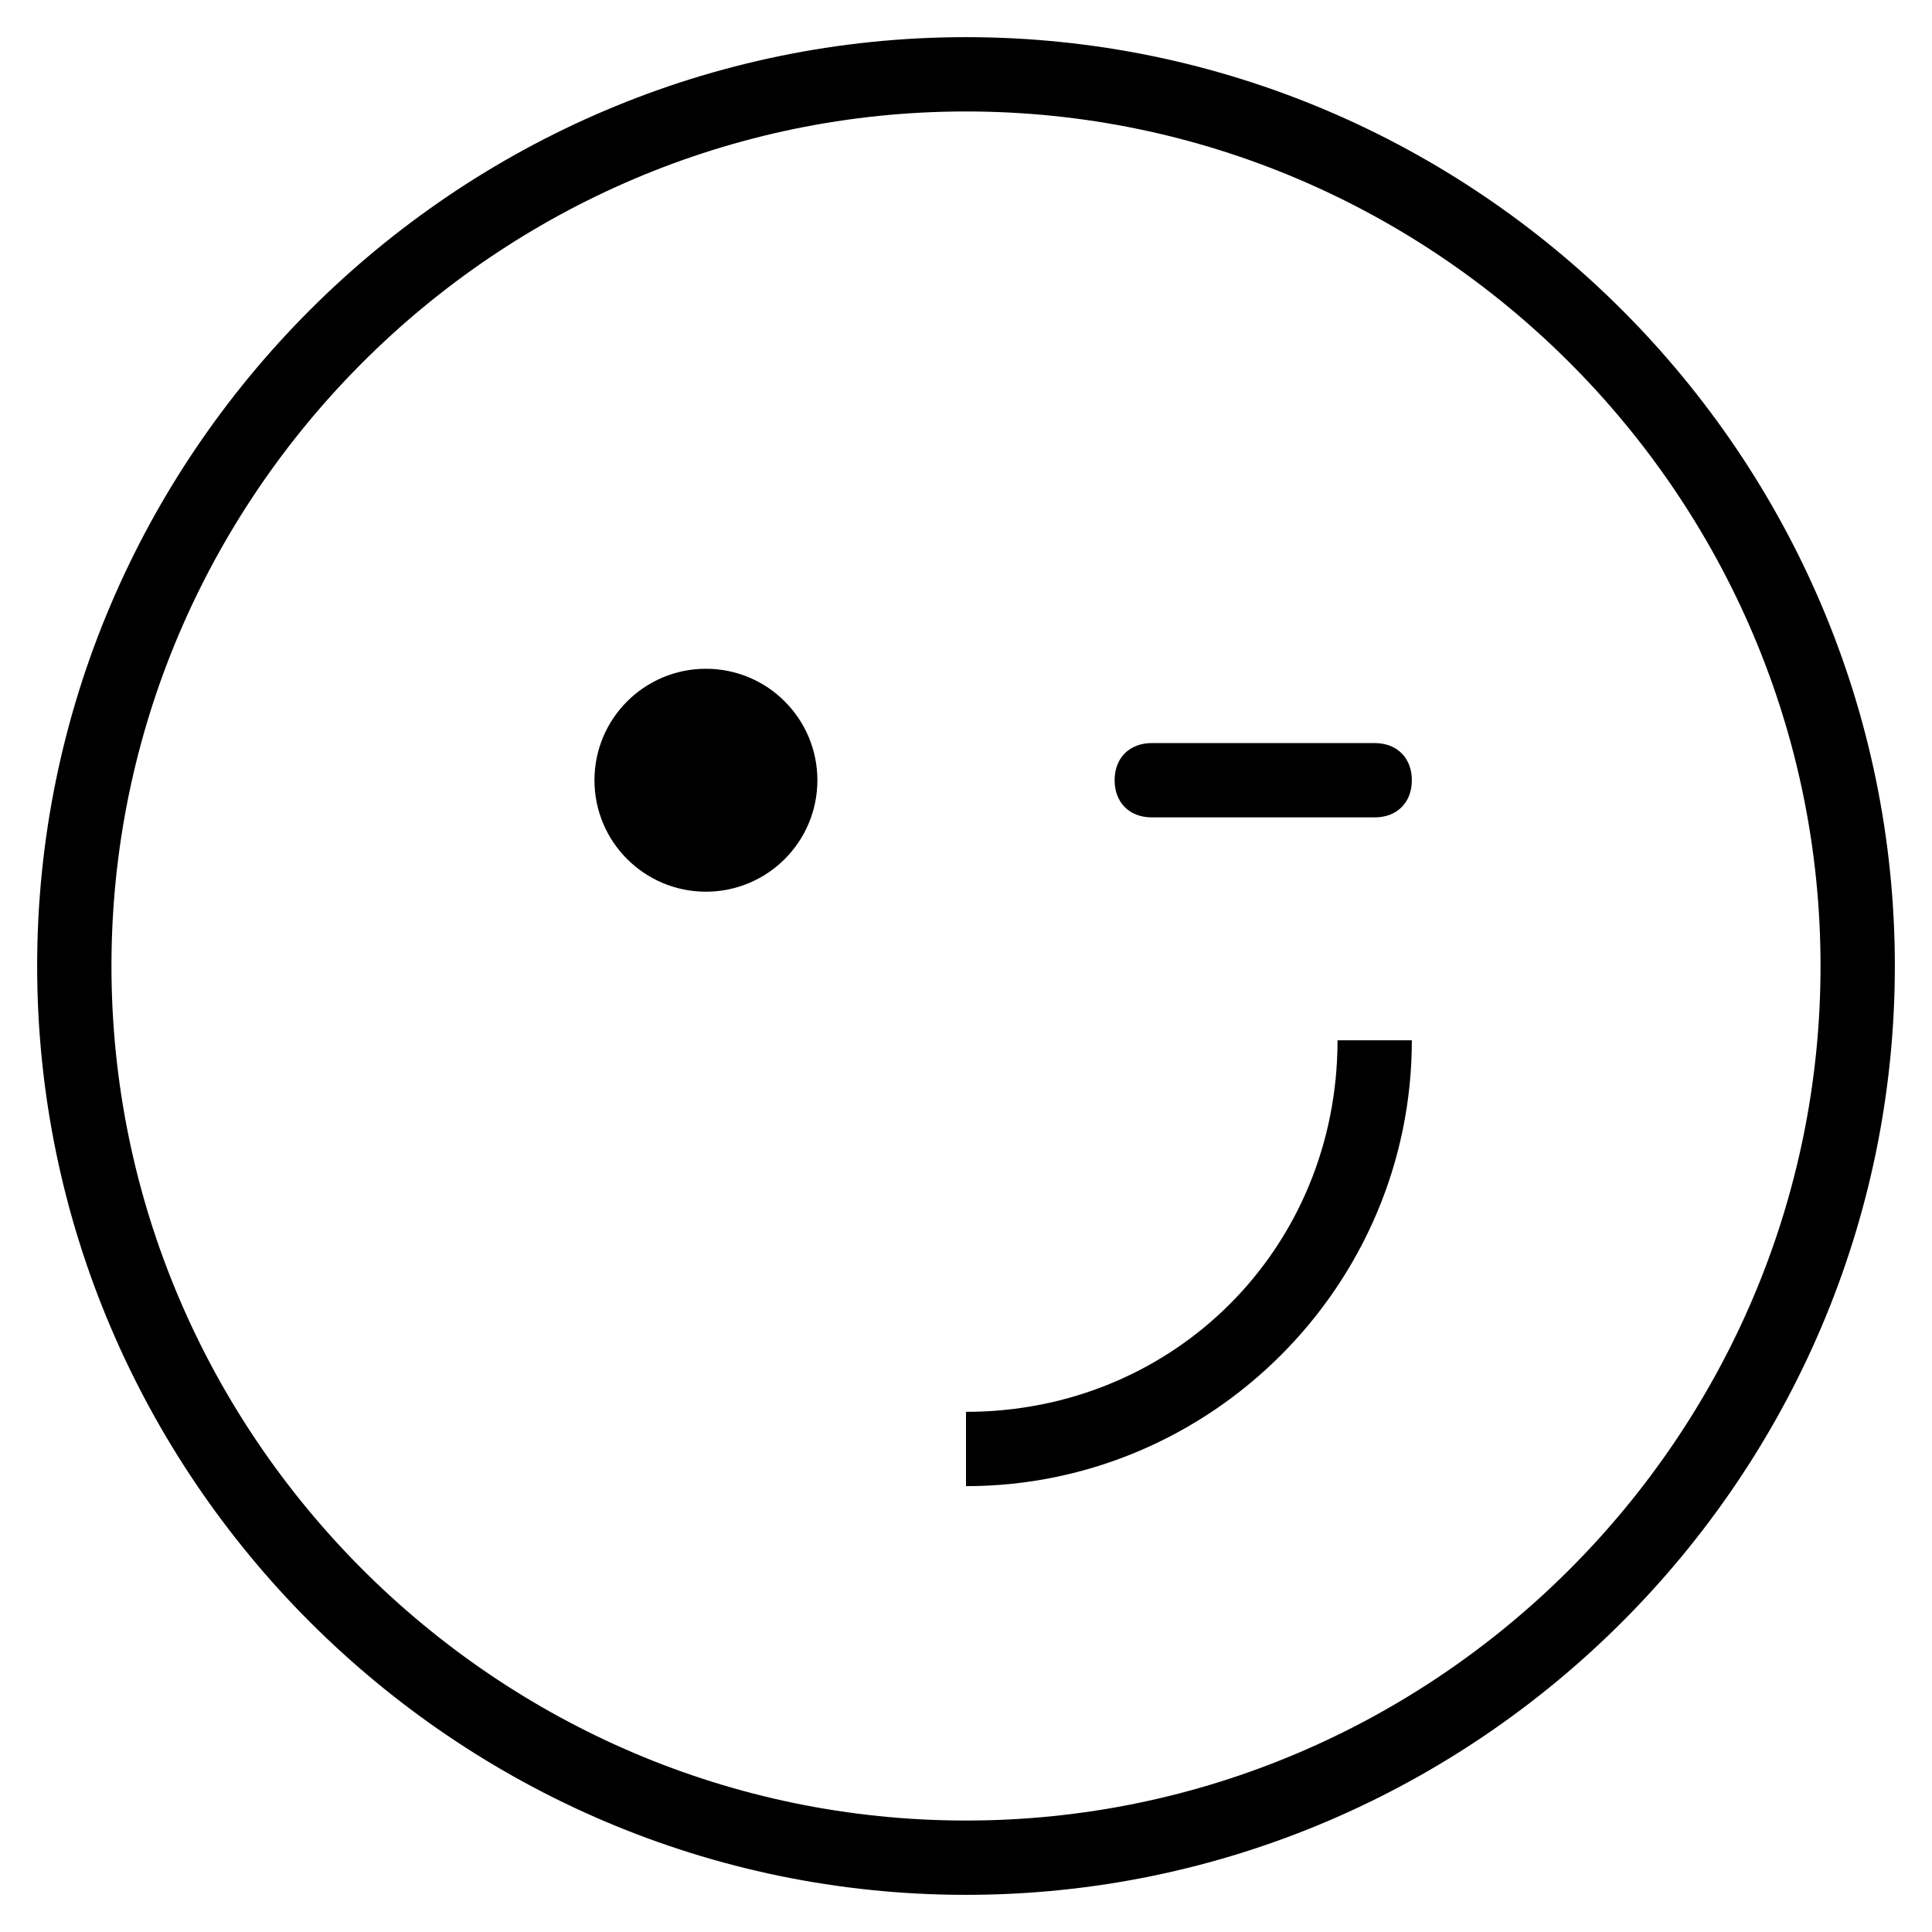
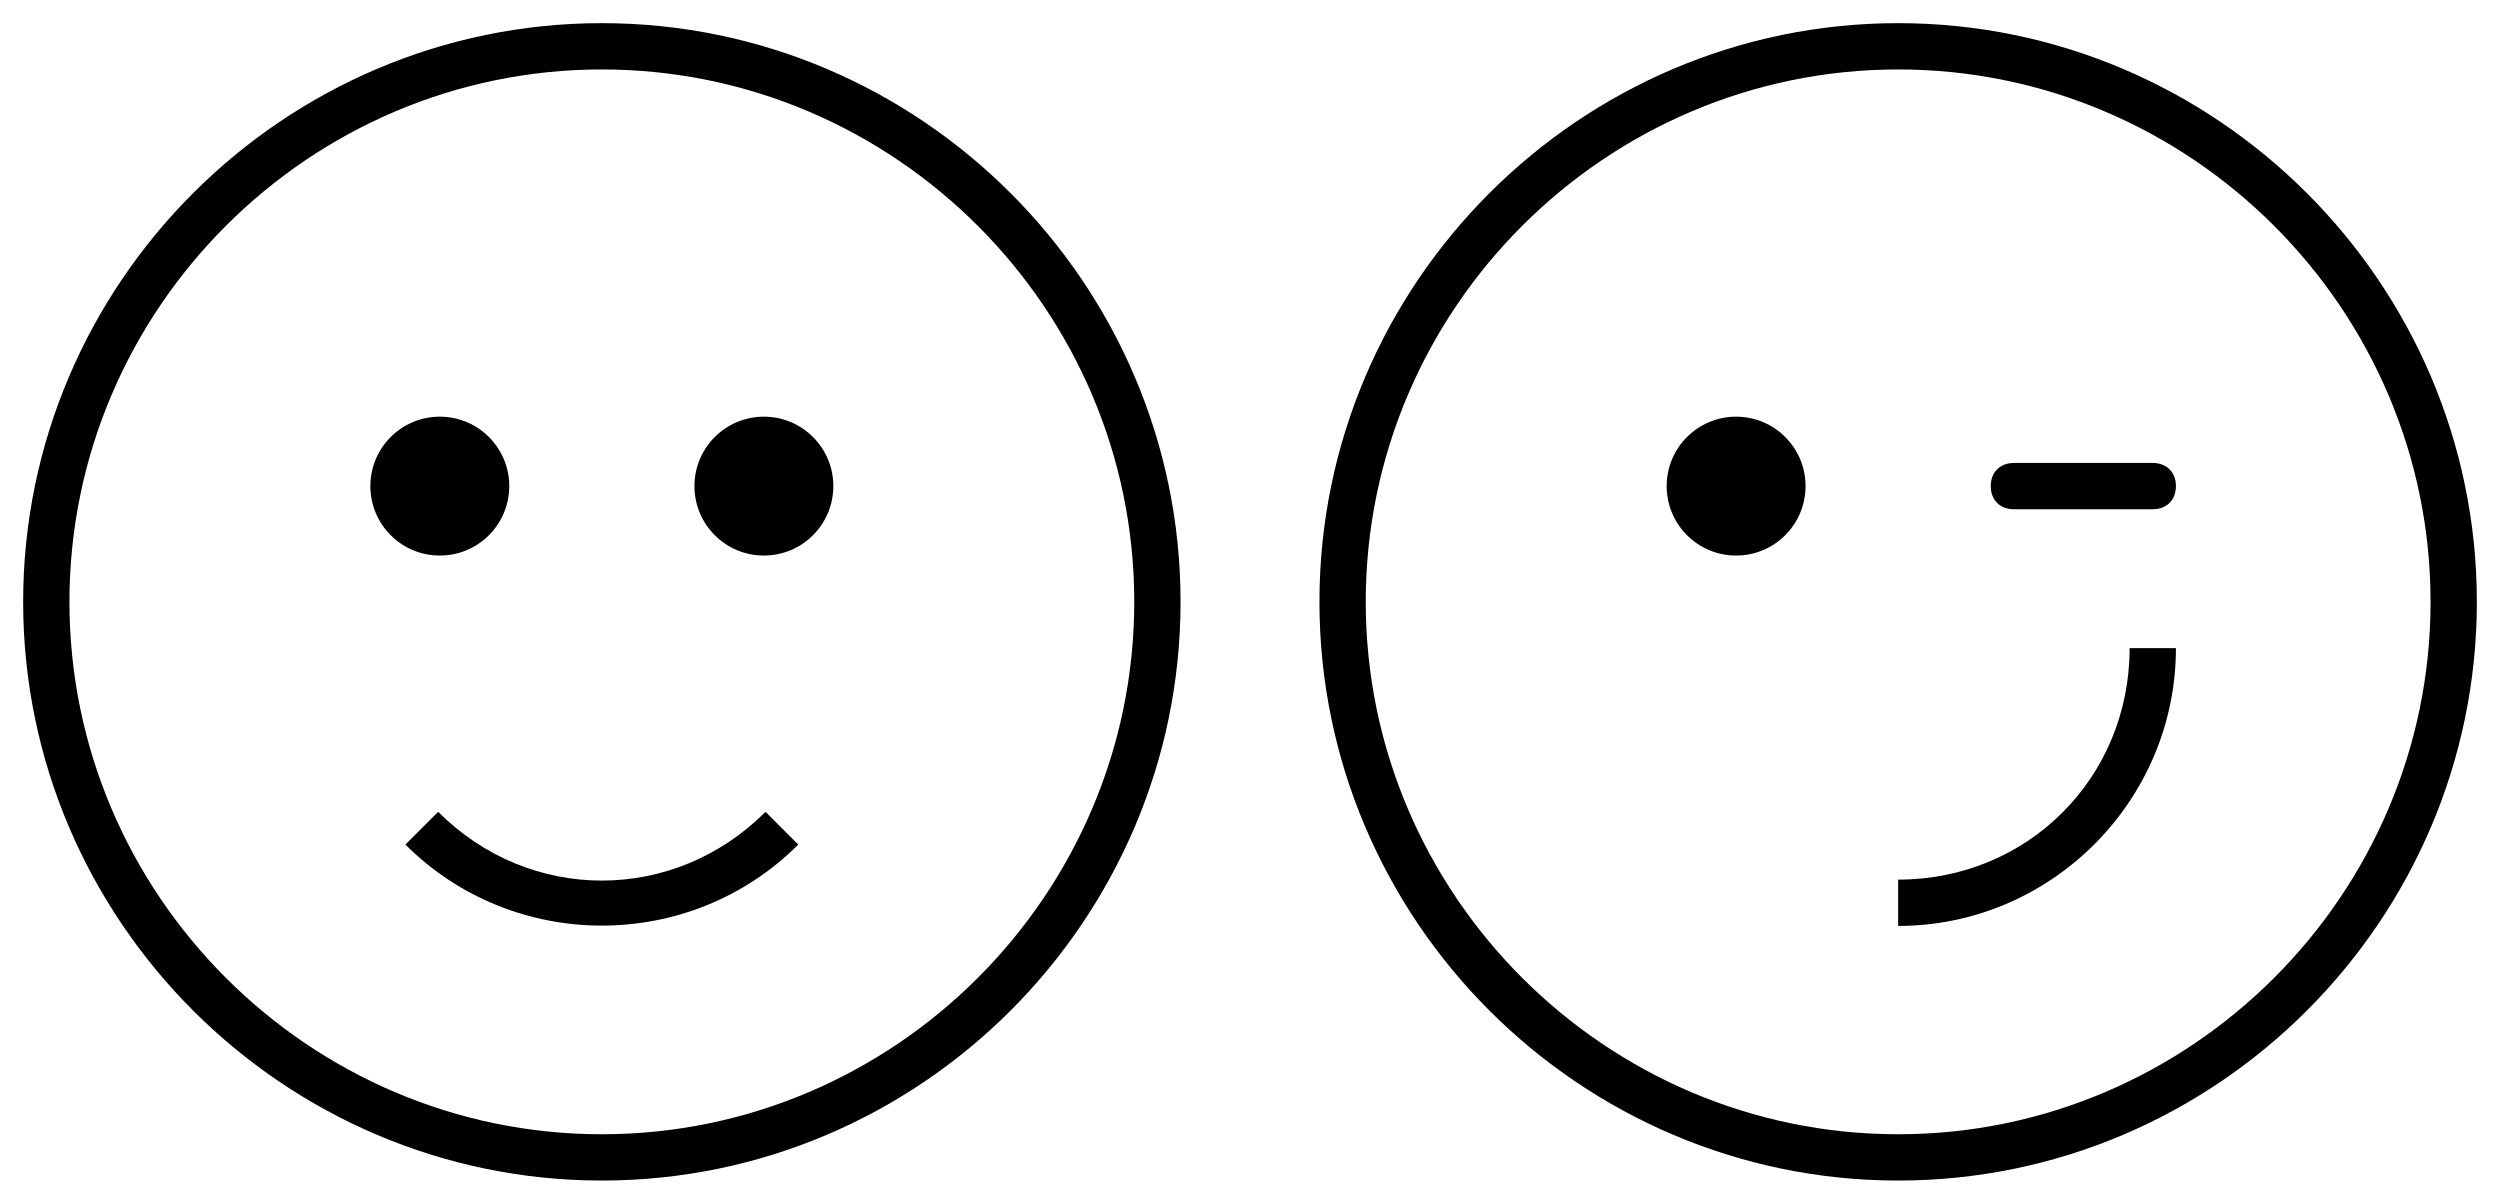
- <svg xmlns="http://www.w3.org/2000/svg" width="26px" height="26px" viewBox="0 0 26 26" version="1.1">
+ <svg xmlns="http://www.w3.org/2000/svg" width="54px" height="26px" viewBox="0 0 54 26" version="1.1">
  <defs />
  <g id="Page-1" stroke="none" stroke-width="1" fill="none" fill-rule="evenodd">
-     <g id="emoji" transform="translate(1, 1)" fill-rule="nonzero">
-       <path d="M12,0 C5.4,0 0,5.4 0,12 C0,18.6 5.4,24 12,24 C18.6,24 24,18.6 24,12 C24,5.4 18.6,0 12,0 Z" id="Shape" stroke="#000000" />
-       <circle id="Oval" fill="#000000" cx="8.5" cy="9.5" r="1.5" />
-       <path d="M17.5,9 L14.5,9 C14.2,9 14,9.2 14,9.5 C14,9.8 14.2,10 14.5,10 L17.5,10 C17.8,10 18,9.8 18,9.5 C18,9.2 17.8,9 17.5,9 Z" id="Shape" fill="#000000" />
-       <path d="M12,18 L12,19 C15.3,19 18,16.3 18,13 L17,13 C17,15.8 14.8,18 12,18 Z" id="Shape" fill="#000000" />
+     <g id="Group" transform="translate(1, 1)">
+       <g id="emoji">
+         <path d="M12,0 C5.4,0 0,5.4 0,12 C0,18.6 5.4,24 12,24 C18.6,24 24,18.6 24,12 C24,5.4 18.6,0 12,0 Z" id="Shape" stroke="#000000" />
+         <circle id="Oval" fill="#000000" fill-rule="nonzero" cx="8.5" cy="9.5" r="1.5" />
+         <circle id="Oval" fill="#000000" fill-rule="nonzero" cx="15.5" cy="9.5" r="1.5" />
+         <path d="M9,19.243 L9,20.243 C12.3,20.243 15,17.543 15,14.243 L14,14.243 C14,17.043 11.8,19.243 9,19.243 Z" id="Shape" fill="#000000" fill-rule="nonzero" transform="translate(12, 17.24264) rotate(45) translate(-12, -17.24264) " />
+       </g>
+       <g id="emoji" transform="translate(28, 0)">
+         <path d="M12,0 C5.4,0 0,5.4 0,12 C0,18.6 5.4,24 12,24 C18.6,24 24,18.6 24,12 C24,5.4 18.6,0 12,0 Z" id="Shape" stroke="#000000" />
+         <circle id="Oval" fill="#000000" fill-rule="nonzero" cx="8.5" cy="9.5" r="1.5" />
+         <path d="M17.5,9 L14.5,9 C14.2,9 14,9.2 14,9.5 C14,9.8 14.2,10 14.5,10 L17.5,10 C17.8,10 18,9.8 18,9.5 C18,9.2 17.8,9 17.5,9 Z" id="Shape" fill="#000000" fill-rule="nonzero" />
+         <path d="M12,18 L12,19 C15.3,19 18,16.3 18,13 L17,13 C17,15.8 14.8,18 12,18 Z" id="Shape" fill="#000000" fill-rule="nonzero" />
+       </g>
    </g>
  </g>
</svg>
